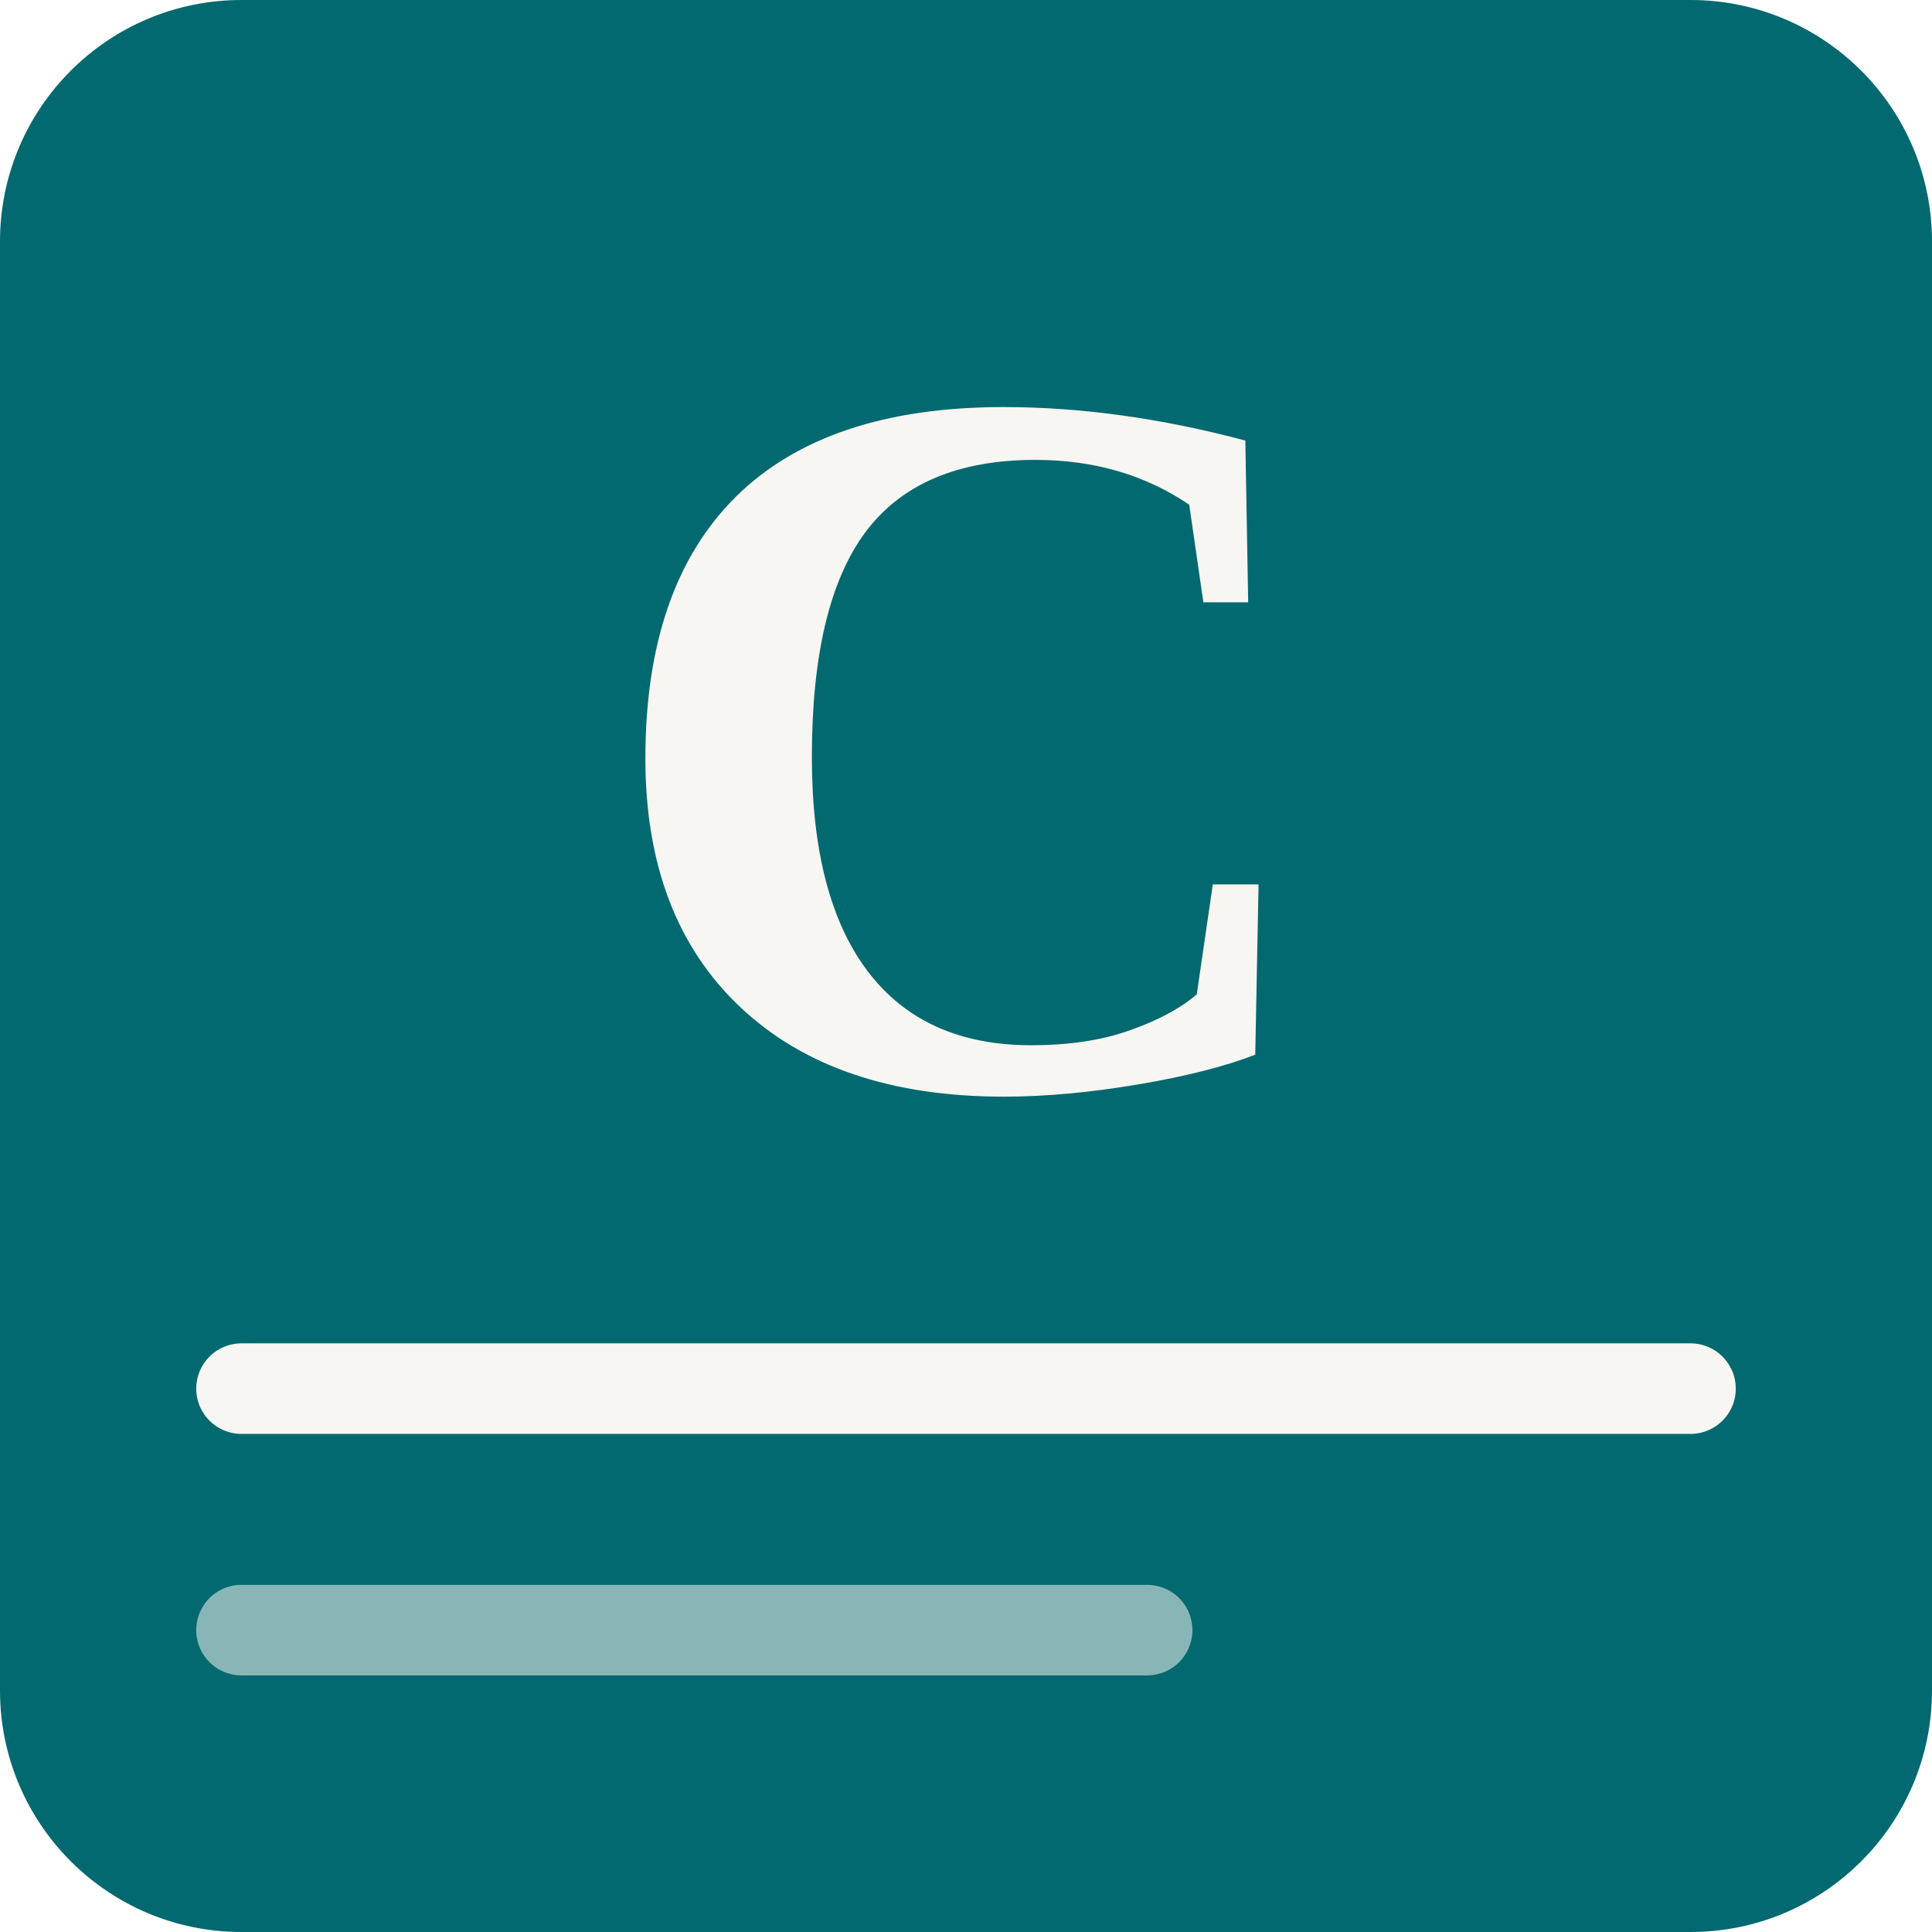
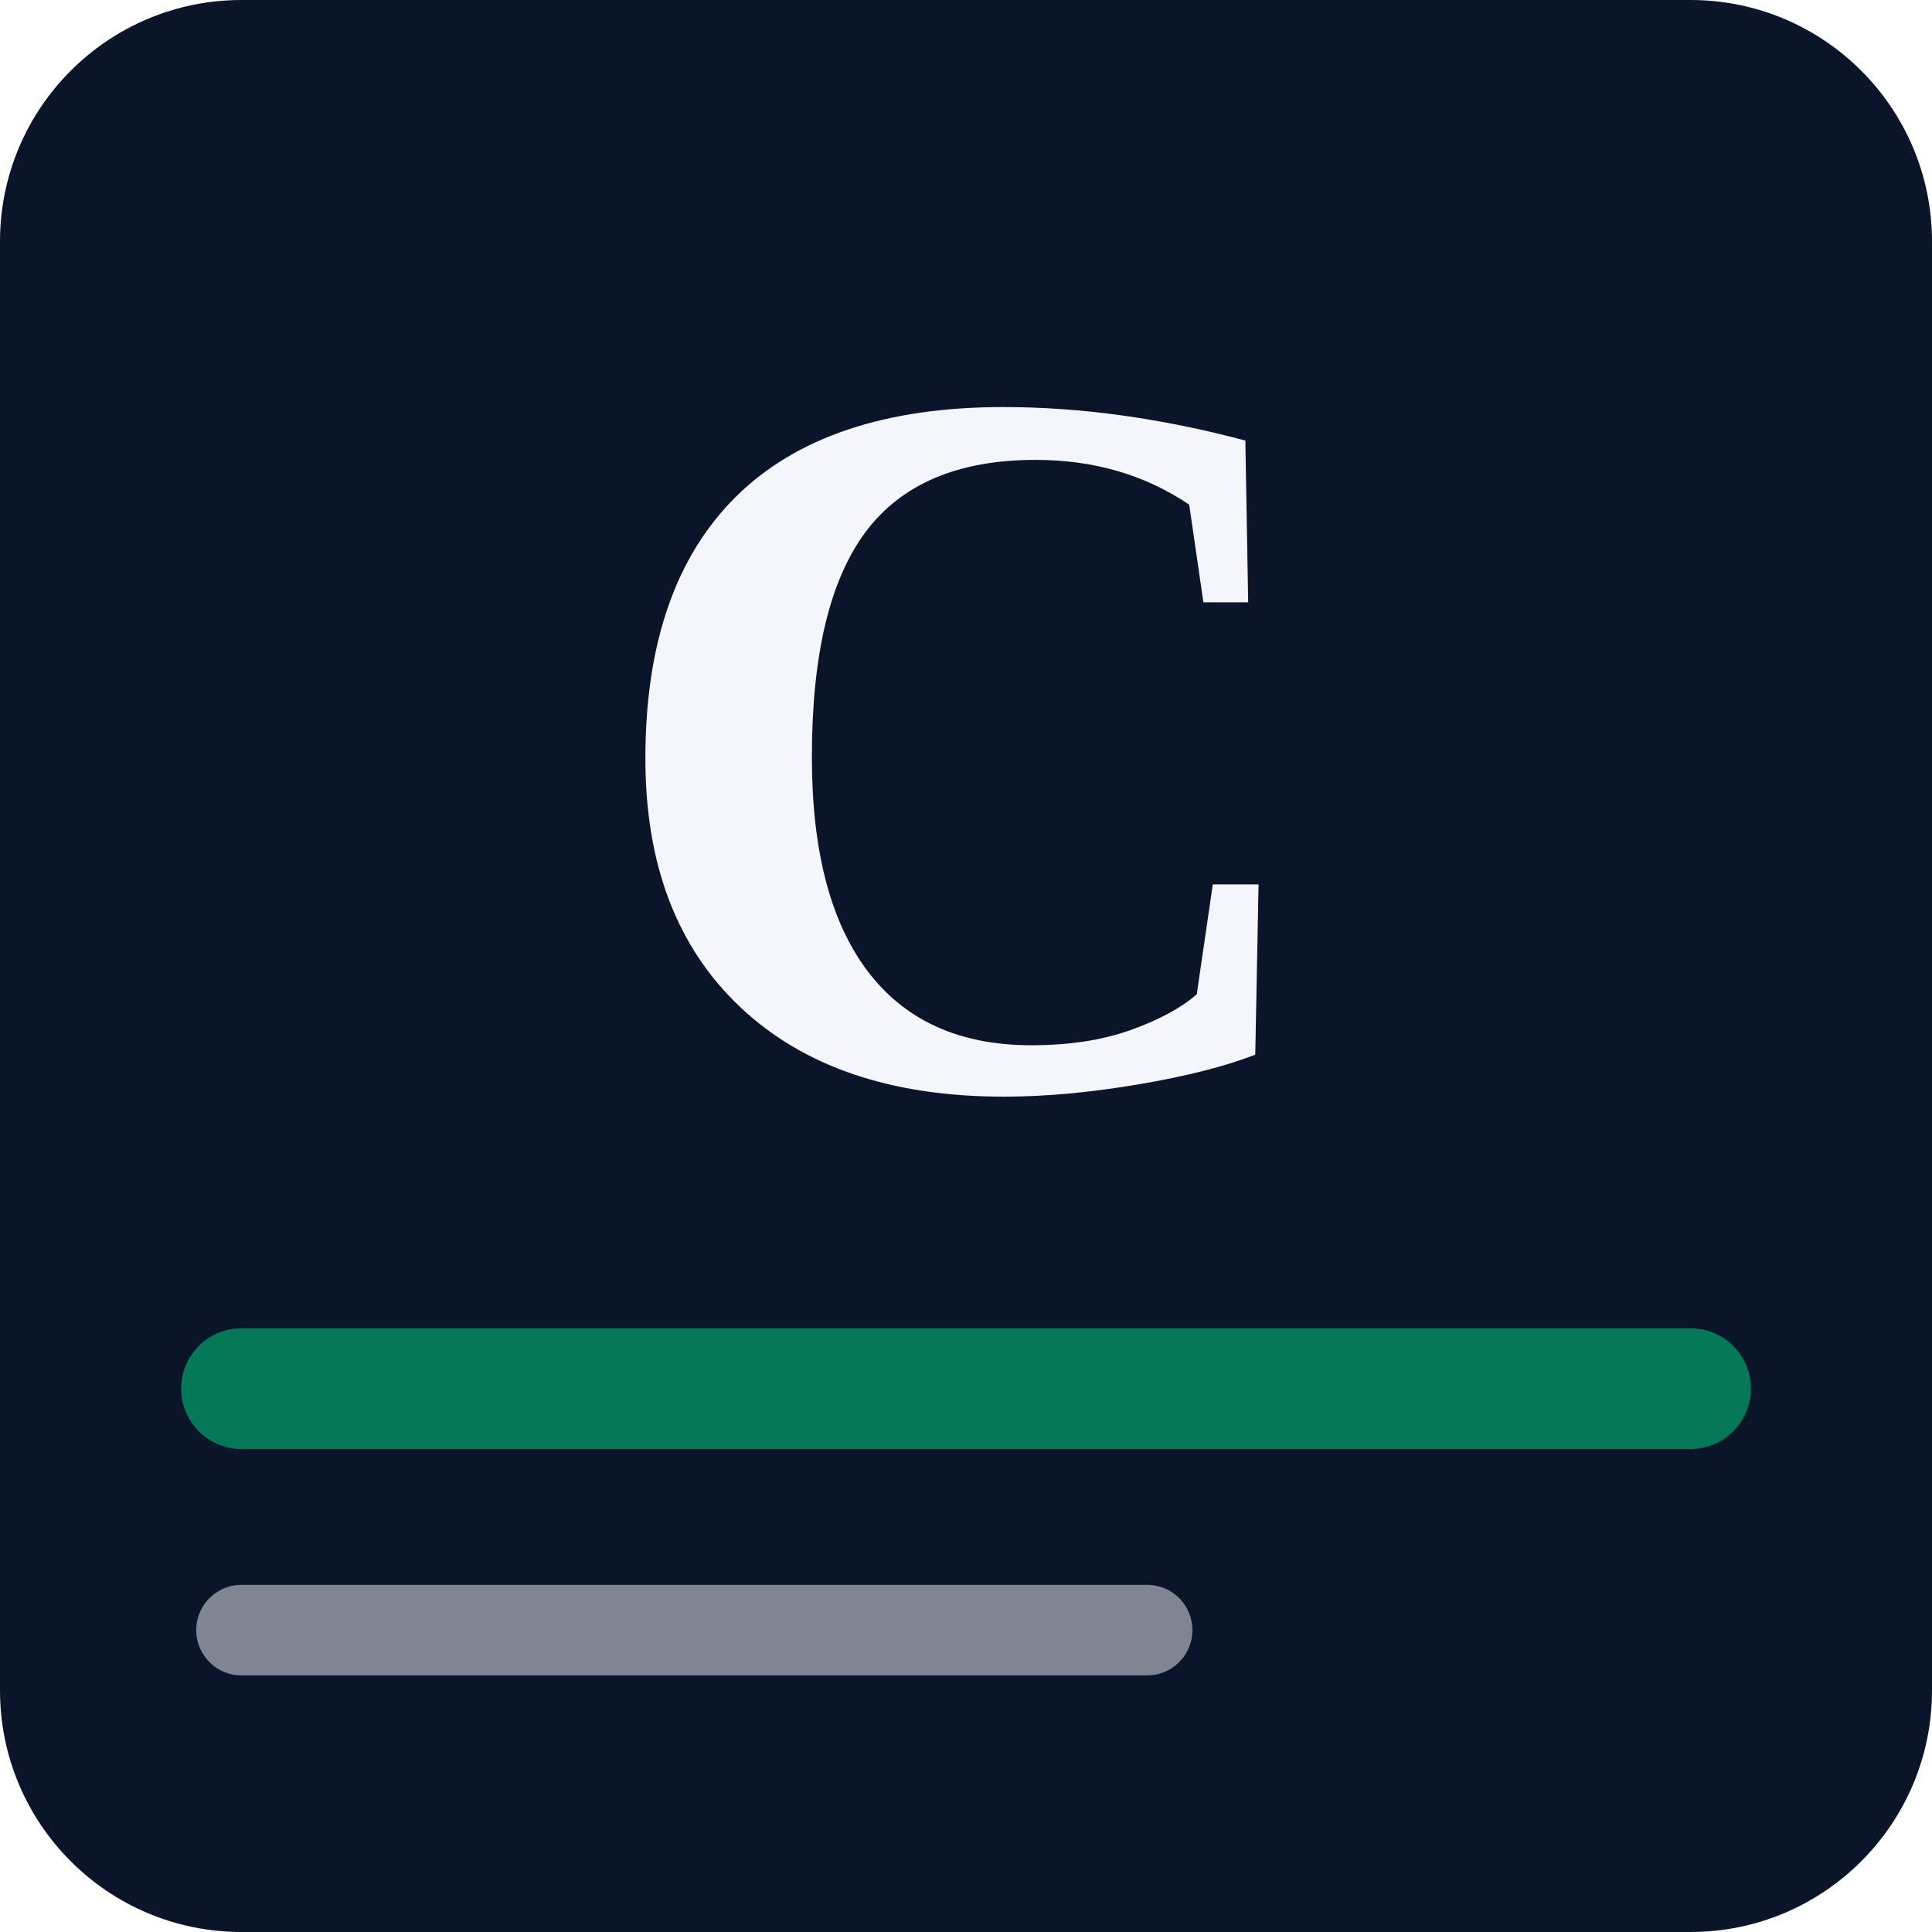
<svg xmlns="http://www.w3.org/2000/svg" viewBox="0 0 64 64">
-   <rect width="64" height="64" rx="8" fill="#01696F" />
-   <path d="M8 46h48" stroke="#F7F6F2" stroke-width="3" stroke-linecap="round" />
-   <path d="M8 54h30" stroke="#F7F6F2" stroke-width="3" stroke-linecap="round" opacity=".55" />
-   <text x="32" y="36" font-family="Georgia, 'Times New Roman', serif" font-size="34" font-weight="700" fill="#F7F6F2" text-anchor="middle">C</text>
+   <rect width="64" height="64" rx="8" fill="#0A152A" />
+   <path d="M8 46h48" stroke="#047857" stroke-width="4" stroke-linecap="round" />
+   <path d="M8 54h30" stroke="#F4F6FB" stroke-width="3" stroke-linecap="round" opacity=".5" />
+   <text x="32" y="36" font-family="Georgia, 'Times New Roman', serif" font-size="34" font-weight="700" fill="#F4F6FB" text-anchor="middle">C</text>
</svg>
